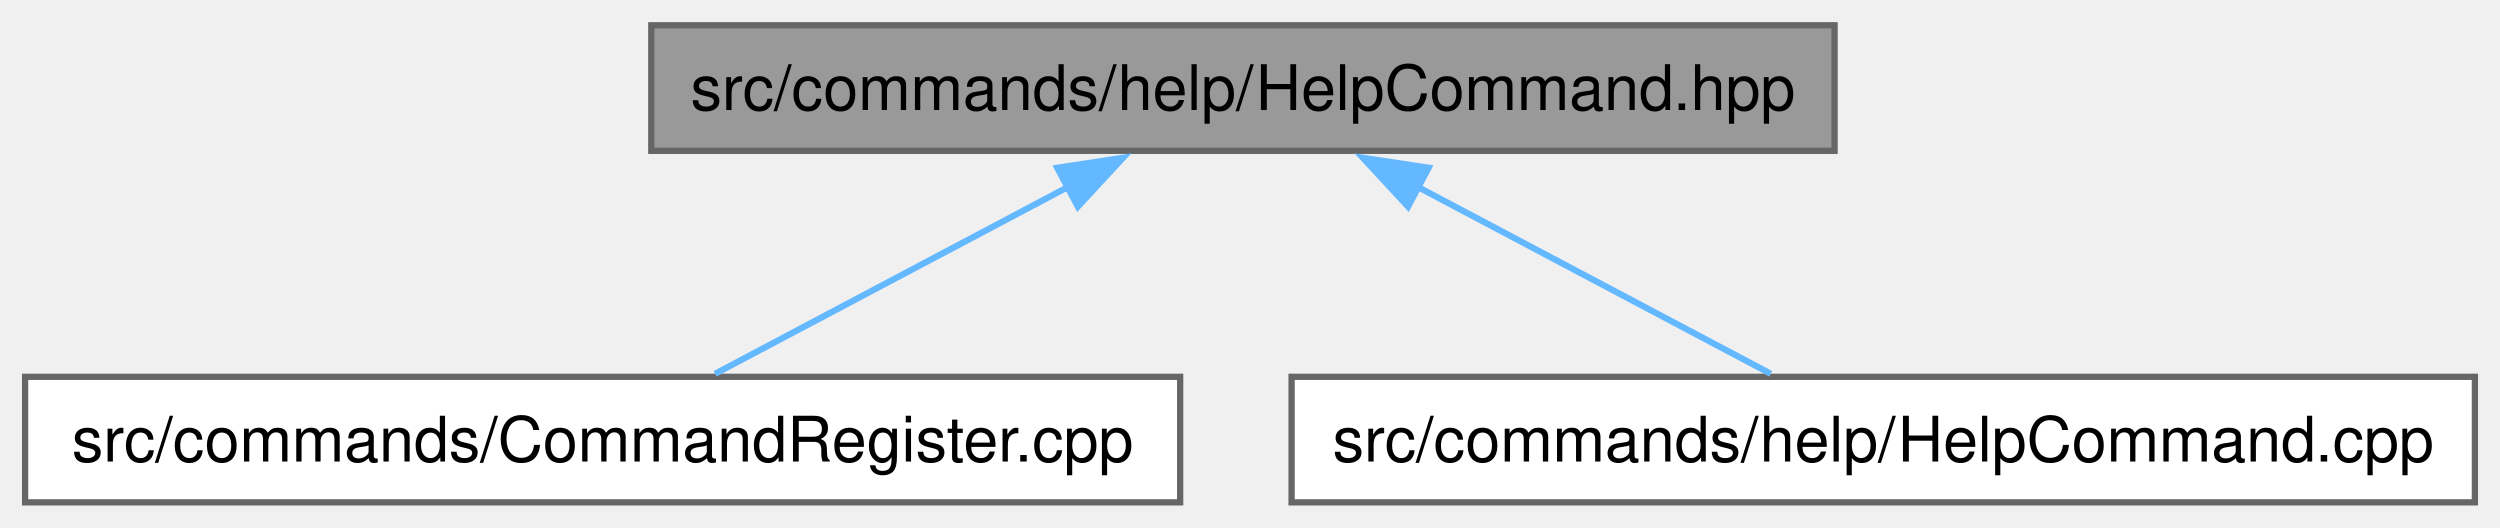
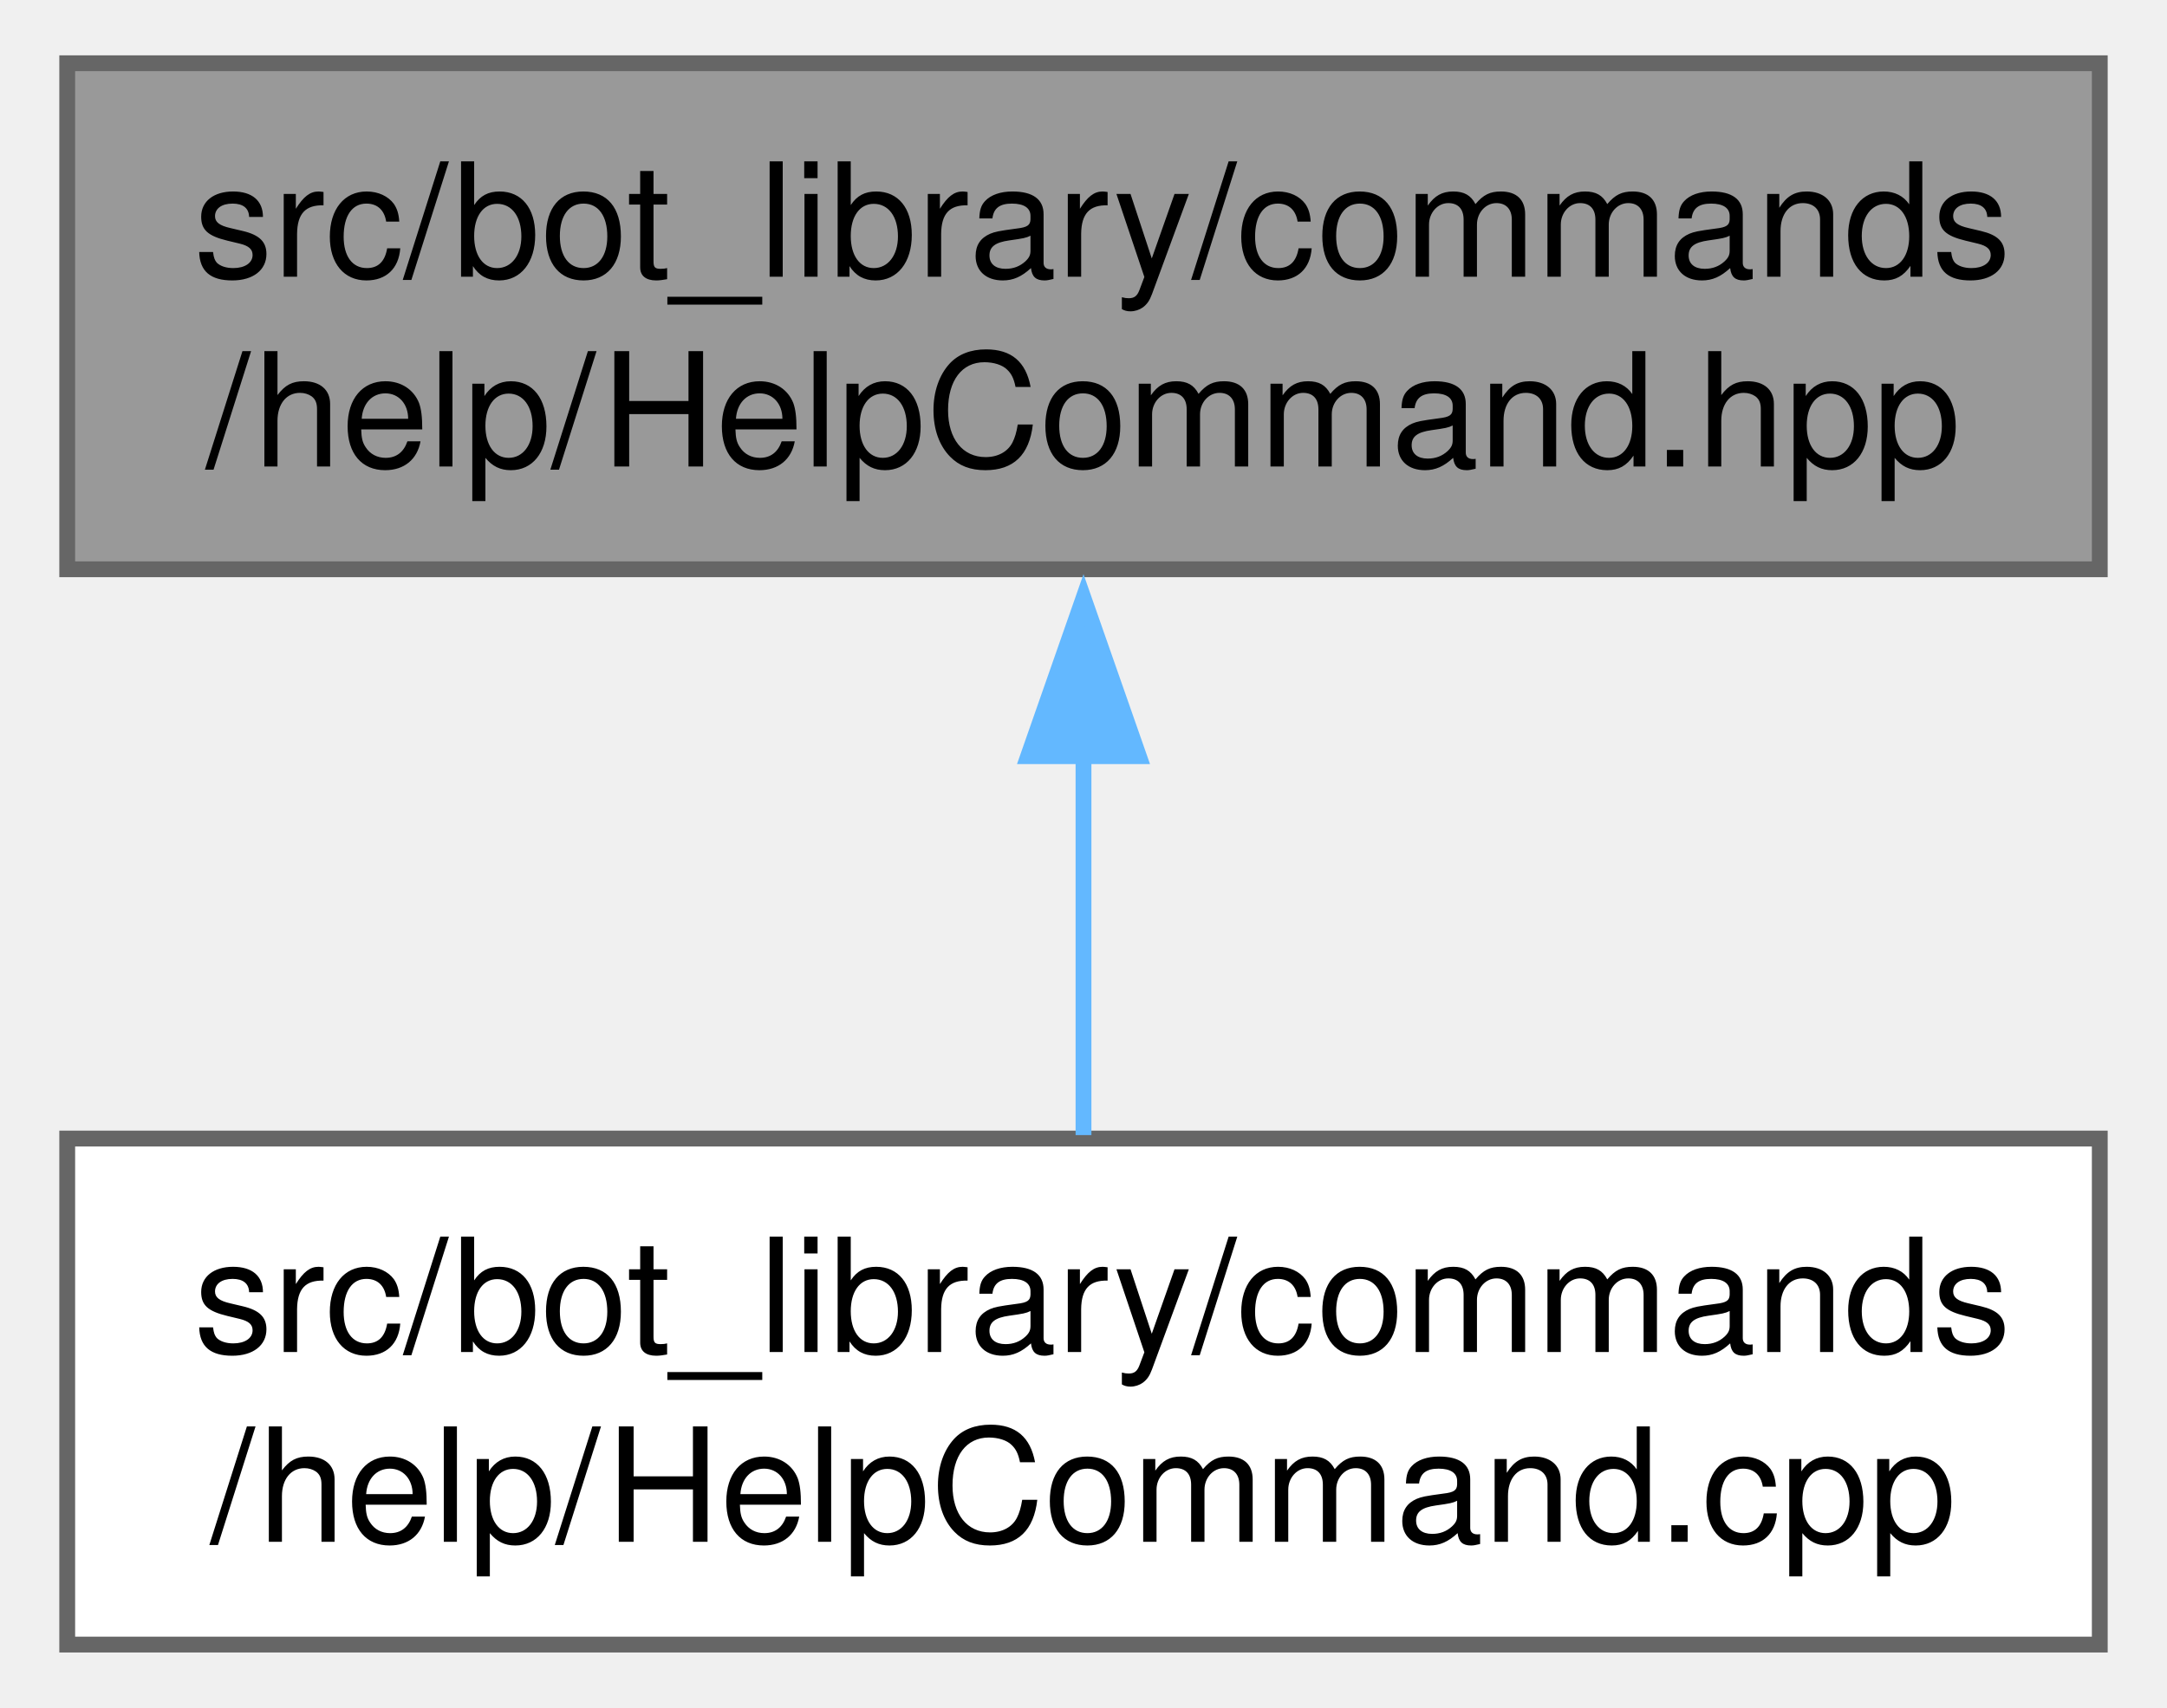
- <svg xmlns="http://www.w3.org/2000/svg" xmlns:xlink="http://www.w3.org/1999/xlink" width="398pt" height="84pt" viewBox="0.00 0.00 398.25 84.00">
-   <g id="graph0" class="graph" transform="scale(1 1) rotate(0) translate(4 80)">
+ <svg xmlns="http://www.w3.org/2000/svg" xmlns:xlink="http://www.w3.org/1999/xlink" width="137pt" height="108pt" viewBox="0.00 0.00 136.50 108.00">
+   <g id="graph0" class="graph" transform="scale(1 1) rotate(0) translate(4 104)">
    <g id="Node000001" class="node">
      <g id="a_Node000001">
        <a xlink:title=" ">
-           <polygon fill="#999999" stroke="#666666" points="288.25,-76 99.75,-76 99.75,-56 288.25,-56 288.25,-76" />
-           <text text-anchor="middle" x="194" y="-62.5" font-family="Helvetica,sans-Serif" font-size="10.00">src/commands/help/HelpCommand.hpp</text>
+           <polygon fill="#999999" stroke="#666666" points="128.5,-100 0,-100 0,-68 128.5,-68 128.5,-100" />
+           <text text-anchor="start" x="8" y="-86.5" font-family="Helvetica,sans-Serif" font-size="10.00">src/bot_library/commands</text>
+           <text text-anchor="middle" x="64.25" y="-74.5" font-family="Helvetica,sans-Serif" font-size="10.00">/help/HelpCommand.hpp</text>
        </a>
      </g>
    </g>
    <g id="Node000002" class="node">
      <g id="a_Node000002">
-         <a xlink:href="CommandRegister_8cpp.html" target="_top" xlink:title=" ">
-           <polygon fill="white" stroke="#666666" points="184,-20 0,-20 0,0 184,0 184,-20" />
-           <text text-anchor="middle" x="92" y="-6.5" font-family="Helvetica,sans-Serif" font-size="10.00">src/commands/CommandRegister.cpp</text>
+         <a xlink:href="HelpCommand_8cpp.html" target="_top" xlink:title=" ">
+           <polygon fill="white" stroke="#666666" points="128.5,-32 0,-32 0,0 128.5,0 128.5,-32" />
+           <text text-anchor="start" x="8" y="-18.5" font-family="Helvetica,sans-Serif" font-size="10.00">src/bot_library/commands</text>
+           <text text-anchor="middle" x="64.25" y="-6.5" font-family="Helvetica,sans-Serif" font-size="10.00">/help/HelpCommand.cpp</text>
        </a>
      </g>
    </g>
    <g id="edge1_Node000001_Node000002" class="edge">
      <g id="a_edge1_Node000001_Node000002">
        <a xlink:title=" ">
-           <path fill="none" stroke="#63b8ff" d="M166.07,-50.21C148.16,-40.73 125.43,-28.7 109.91,-20.48" />
-           <polygon fill="#63b8ff" stroke="#63b8ff" points="164.42,-53.3 174.9,-54.89 167.7,-47.11 164.42,-53.3" />
-         </a>
-       </g>
-     </g>
-     <g id="Node000003" class="node">
-       <g id="a_Node000003">
-         <a xlink:href="HelpCommand_8cpp.html" target="_top" xlink:title=" ">
-           <polygon fill="white" stroke="#666666" points="390.25,-20 201.75,-20 201.75,0 390.25,0 390.25,-20" />
-           <text text-anchor="middle" x="296" y="-6.5" font-family="Helvetica,sans-Serif" font-size="10.00">src/commands/help/HelpCommand.cpp</text>
-         </a>
-       </g>
-     </g>
-     <g id="edge2_Node000001_Node000003" class="edge">
-       <g id="a_edge2_Node000001_Node000003">
-         <a xlink:title=" ">
-           <path fill="none" stroke="#63b8ff" d="M221.93,-50.21C239.84,-40.73 262.57,-28.7 278.09,-20.48" />
-           <polygon fill="#63b8ff" stroke="#63b8ff" points="220.3,-47.11 213.1,-54.89 223.58,-53.3 220.3,-47.11" />
+           <path fill="none" stroke="#63b8ff" d="M64.25,-56.31C64.25,-48.12 64.25,-39.38 64.25,-32.22" />
+           <polygon fill="#63b8ff" stroke="#63b8ff" points="60.75,-56.18 64.25,-66.18 67.75,-56.18 60.75,-56.18" />
        </a>
      </g>
    </g>
  </g>
</svg>
